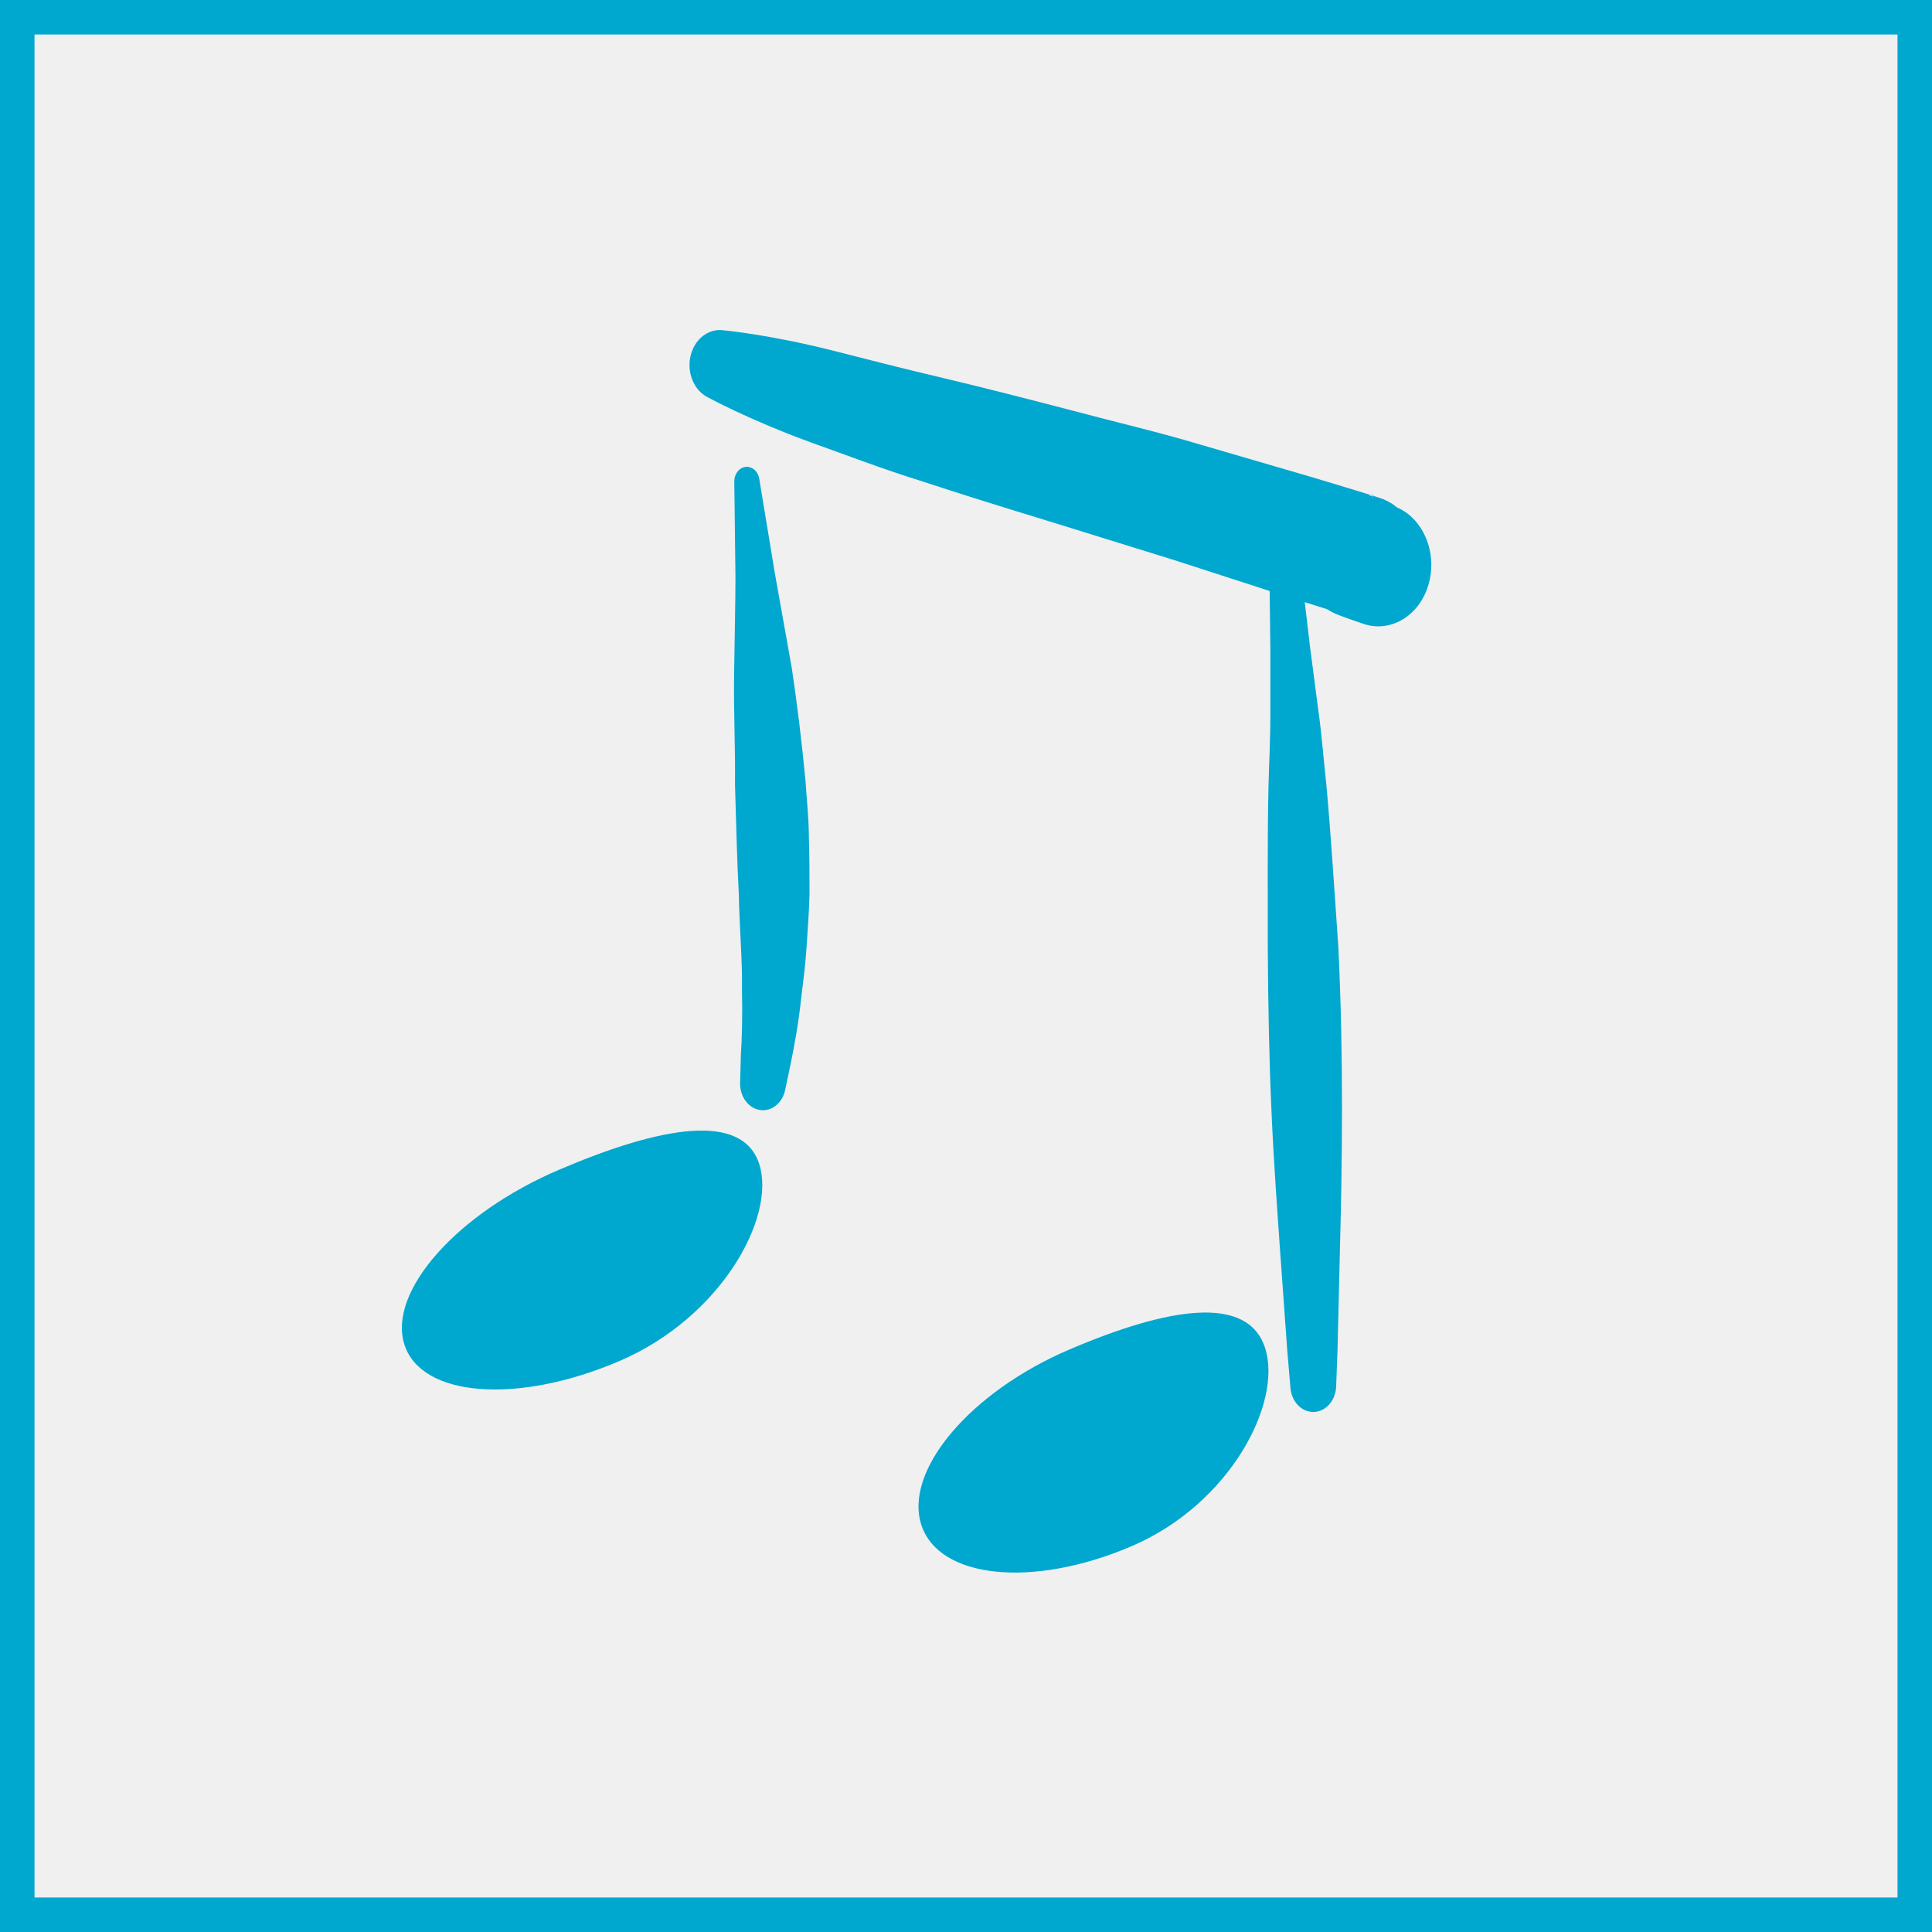
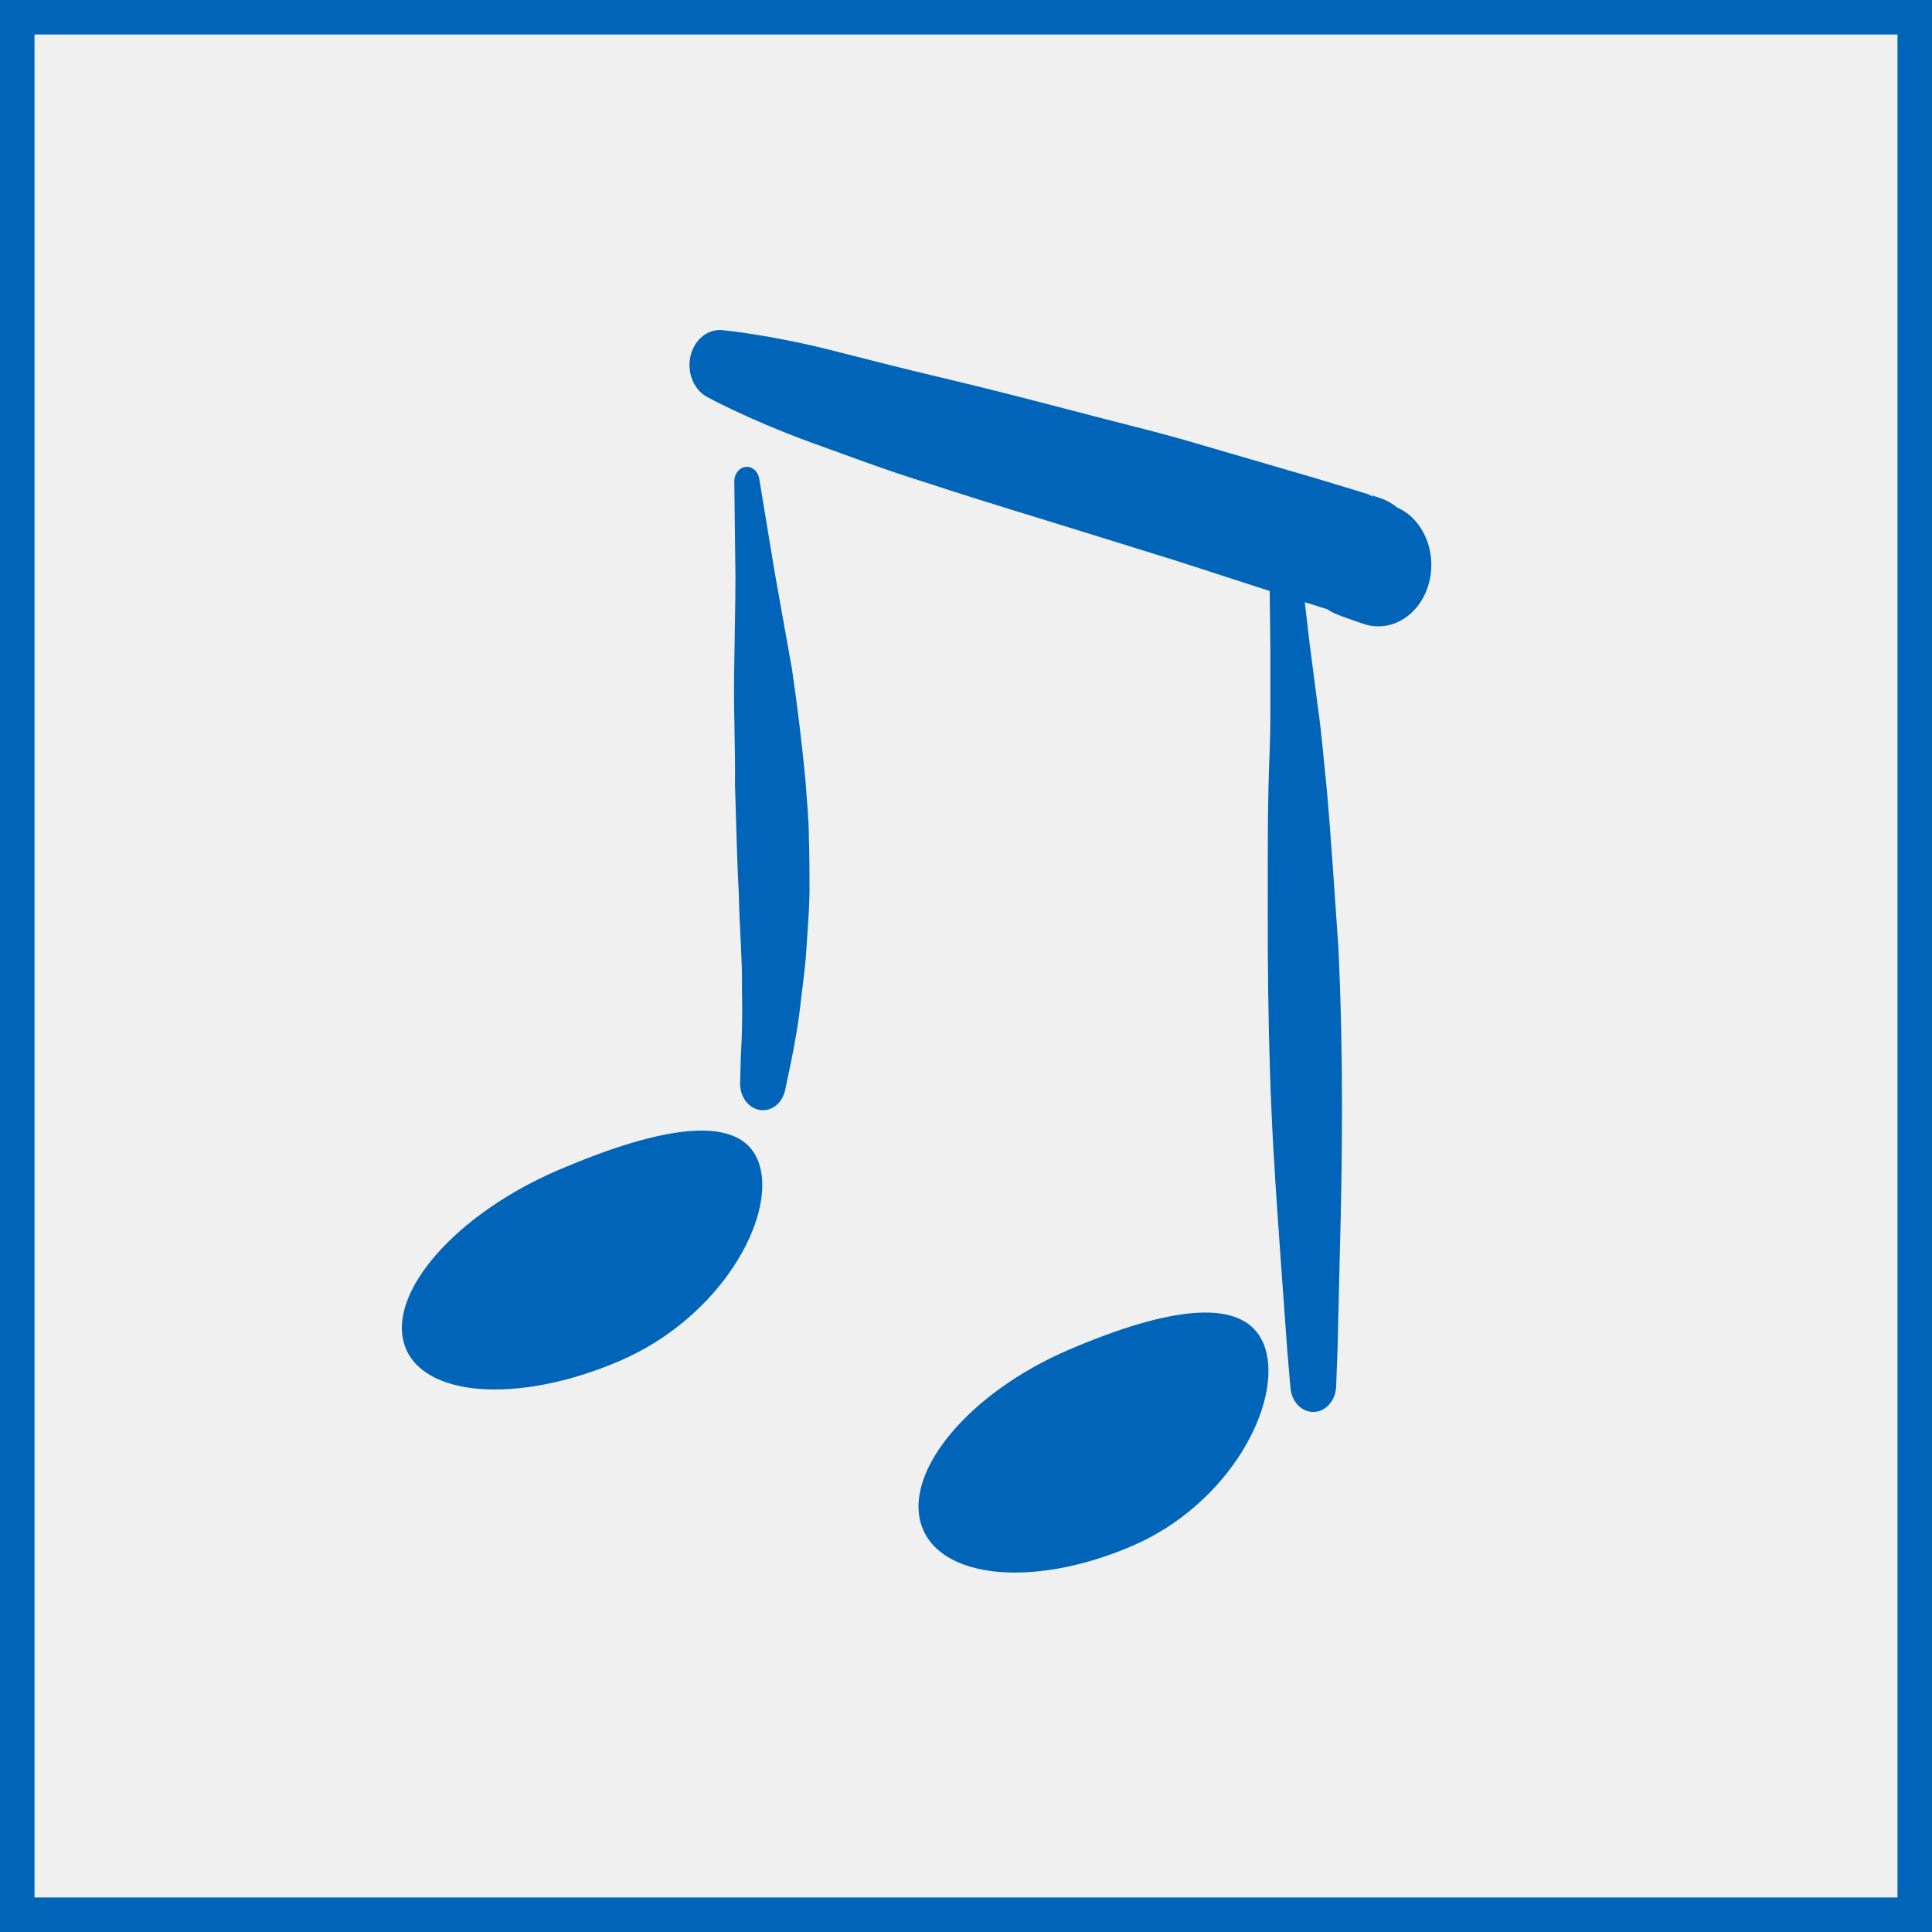
<svg xmlns="http://www.w3.org/2000/svg" xmlns:xlink="http://www.w3.org/1999/xlink" width="112px" height="112px" viewBox="0 0 112 112" version="1.1">
  <defs>
    <rect id="path-1" x="0" y="0" width="112" height="112" />
    <mask id="mask-2" maskContentUnits="userSpaceOnUse" maskUnits="objectBoundingBox" x="0" y="0" width="112" height="112" fill="white">
      <use xlink:href="#path-1" />
    </mask>
  </defs>
  <g id="MyScript-Technologies" stroke="none" stroke-width="1" fill="none" fill-rule="evenodd">
    <g id="myscript-music">
-       <use id="Rectangle-5-Copy-2" stroke="#00A7CF" mask="url(#mask-2)" stroke-width="4" xlink:href="#path-1" />
-       <path d="M61.981,78.238 C67.717,75.786 72.347,75.016 73.345,78.163 C74.343,81.311 71.33,87.184 65.595,89.637 C59.86,92.089 54.402,91.527 53.404,88.378 C52.406,85.231 56.246,80.691 61.981,78.238 L61.981,78.238 Z M43.915,64.317 C43.295,64.142 42.884,63.485 42.904,62.773 L42.908,62.64 C42.908,62.64 42.922,62.106 42.948,61.171 C43.008,60.246 43.05,58.921 43.013,57.317 C43.041,55.729 42.87,53.843 42.83,51.845 C42.719,49.828 42.68,47.683 42.609,45.507 C42.632,43.338 42.523,41.148 42.557,39.092 C42.583,37.029 42.634,35.095 42.635,33.441 C42.595,30.129 42.568,27.921 42.568,27.921 C42.562,27.453 42.884,27.069 43.287,27.062 C43.647,27.056 43.948,27.355 44.014,27.75 C44.014,27.75 44.372,29.919 44.909,33.173 C45.2,34.804 45.54,36.707 45.904,38.747 C46.211,40.802 46.478,42.993 46.691,45.218 C46.766,46.332 46.886,47.434 46.892,48.544 C46.928,49.649 46.928,50.739 46.928,51.792 C46.907,52.85 46.82,53.879 46.76,54.848 C46.704,55.816 46.585,56.738 46.477,57.585 C46.304,59.28 46.039,60.682 45.837,61.659 C45.634,62.63 45.517,63.185 45.517,63.185 C45.344,64.011 44.627,64.518 43.915,64.317 L43.915,64.317 Z M44.019,67.499 C44.989,70.559 41.81,76.377 35.9,78.905 C29.99,81.432 24.412,81 23.442,77.939 C22.472,74.878 26.475,70.348 32.386,67.821 C38.295,65.293 43.048,64.438 44.019,67.499 L44.019,67.499 Z M79.623,28.748 C79.571,28.731 79.516,28.715 79.463,28.699 C79.595,28.681 79.629,28.709 79.623,28.748 L79.623,28.748 Z M79.597,28.782 C79.461,28.918 79.566,28.854 79.608,28.784 L79.597,28.782 Z M78.195,35.743 L78.195,35.743 L78.184,35.739 C78.187,35.74 78.191,35.742 78.195,35.743 L78.195,35.743 Z M79.638,28.888 C79.617,28.88 79.636,28.889 79.653,28.895 C79.671,28.903 79.685,28.909 79.702,28.916 C79.631,28.877 79.638,28.888 79.638,28.888 L79.638,28.888 Z M81.66,29.823 C82.738,30.695 83.251,32.312 82.826,33.84 C82.315,35.681 80.631,36.706 79.042,36.166 C79.042,36.166 78.882,36.111 78.582,36.008 C78.427,35.954 78.236,35.887 78.012,35.808 C77.882,35.76 77.743,35.708 77.595,35.652 L77.429,35.583 C77.367,35.549 77.329,35.56 76.923,35.313 L76.922,35.312 C76.52,35.186 76.091,35.051 75.639,34.908 C75.726,35.657 75.821,36.466 75.922,37.328 C76.076,38.512 76.243,39.796 76.42,41.153 C76.614,42.506 76.724,43.959 76.886,45.451 C77.162,48.443 77.353,51.647 77.582,54.852 C77.897,61.228 77.807,67.624 77.678,72.39 C77.621,74.778 77.574,76.768 77.54,78.161 C77.488,79.555 77.459,80.352 77.459,80.352 L77.458,80.378 C77.426,81.229 76.807,81.889 76.074,81.852 C75.405,81.819 74.873,81.216 74.809,80.464 C74.809,80.464 74.742,79.668 74.623,78.276 C74.523,76.882 74.379,74.892 74.207,72.502 C74.043,70.11 73.834,67.324 73.706,64.347 C73.573,61.369 73.514,58.182 73.495,55.007 C73.5,51.846 73.468,48.683 73.533,45.707 C73.566,44.215 73.652,42.779 73.643,41.403 L73.643,37.534 C73.629,36.334 73.616,35.235 73.604,34.26 C71.946,33.724 70.083,33.121 68.105,32.48 C65.772,31.756 63.285,30.985 60.797,30.213 C58.32,29.455 55.766,28.666 53.425,27.893 C51.057,27.153 48.914,26.326 47.056,25.665 C43.35,24.314 40.972,23.001 40.972,23.001 C40.099,22.521 39.726,21.309 40.14,20.295 C40.457,19.515 41.153,19.08 41.852,19.138 C41.852,19.138 44.476,19.364 48.272,20.322 C50.166,20.807 52.387,21.378 54.743,21.93 C57.113,22.493 59.586,23.128 62.135,23.794 C64.669,24.469 67.216,25.062 69.579,25.772 C71.947,26.463 74.157,27.108 76.051,27.66 C76.996,27.946 77.863,28.208 78.63,28.44 C78.925,28.531 79.199,28.616 79.463,28.699 C79.433,28.702 79.401,28.708 79.362,28.717 C79.443,28.736 79.526,28.756 79.612,28.776 C79.617,28.767 79.621,28.757 79.623,28.748 C79.654,28.758 79.689,28.769 79.72,28.779 L80.016,28.876 L80.179,28.936 L80.249,28.964 C80.406,29.032 80.563,29.115 80.713,29.214 C80.807,29.276 80.896,29.344 80.984,29.416 C81.182,29.502 81.366,29.609 81.539,29.735 C81.58,29.756 81.622,29.785 81.66,29.823 L81.66,29.823 Z" id="Fill-3" fill="#00A7CF" />
+       <use id="Rectangle-5-Copy-2" stroke="#0065B8" mask="url(#mask-2)" stroke-width="4" xlink:href="#path-1" />
+       <path d="M61.981,78.238 C67.717,75.786 72.347,75.016 73.345,78.163 C74.343,81.311 71.33,87.184 65.595,89.637 C59.86,92.089 54.402,91.527 53.404,88.378 C52.406,85.231 56.246,80.691 61.981,78.238 L61.981,78.238 Z M43.915,64.317 C43.295,64.142 42.884,63.485 42.904,62.773 L42.908,62.64 C42.908,62.64 42.922,62.106 42.948,61.171 C43.008,60.246 43.05,58.921 43.013,57.317 C43.041,55.729 42.87,53.843 42.83,51.845 C42.719,49.828 42.68,47.683 42.609,45.507 C42.632,43.338 42.523,41.148 42.557,39.092 C42.583,37.029 42.634,35.095 42.635,33.441 C42.595,30.129 42.568,27.921 42.568,27.921 C42.562,27.453 42.884,27.069 43.287,27.062 C43.647,27.056 43.948,27.355 44.014,27.75 C44.014,27.75 44.372,29.919 44.909,33.173 C45.2,34.804 45.54,36.707 45.904,38.747 C46.211,40.802 46.478,42.993 46.691,45.218 C46.766,46.332 46.886,47.434 46.892,48.544 C46.928,49.649 46.928,50.739 46.928,51.792 C46.907,52.85 46.82,53.879 46.76,54.848 C46.704,55.816 46.585,56.738 46.477,57.585 C46.304,59.28 46.039,60.682 45.837,61.659 C45.634,62.63 45.517,63.185 45.517,63.185 C45.344,64.011 44.627,64.518 43.915,64.317 L43.915,64.317 Z M44.019,67.499 C44.989,70.559 41.81,76.377 35.9,78.905 C29.99,81.432 24.412,81 23.442,77.939 C22.472,74.878 26.475,70.348 32.386,67.821 C38.295,65.293 43.048,64.438 44.019,67.499 L44.019,67.499 Z M79.623,28.748 C79.571,28.731 79.516,28.715 79.463,28.699 C79.595,28.681 79.629,28.709 79.623,28.748 L79.623,28.748 Z M79.597,28.782 C79.461,28.918 79.566,28.854 79.608,28.784 L79.597,28.782 Z M78.195,35.743 L78.195,35.743 L78.184,35.739 C78.187,35.74 78.191,35.742 78.195,35.743 L78.195,35.743 Z M79.638,28.888 C79.617,28.88 79.636,28.889 79.653,28.895 C79.671,28.903 79.685,28.909 79.702,28.916 C79.631,28.877 79.638,28.888 79.638,28.888 L79.638,28.888 Z M81.66,29.823 C82.738,30.695 83.251,32.312 82.826,33.84 C82.315,35.681 80.631,36.706 79.042,36.166 C79.042,36.166 78.882,36.111 78.582,36.008 C78.427,35.954 78.236,35.887 78.012,35.808 C77.882,35.76 77.743,35.708 77.595,35.652 L77.429,35.583 C77.367,35.549 77.329,35.56 76.923,35.313 L76.922,35.312 C76.52,35.186 76.091,35.051 75.639,34.908 C75.726,35.657 75.821,36.466 75.922,37.328 C76.076,38.512 76.243,39.796 76.42,41.153 C76.614,42.506 76.724,43.959 76.886,45.451 C77.162,48.443 77.353,51.647 77.582,54.852 C77.897,61.228 77.807,67.624 77.678,72.39 C77.621,74.778 77.574,76.768 77.54,78.161 C77.488,79.555 77.459,80.352 77.459,80.352 L77.458,80.378 C77.426,81.229 76.807,81.889 76.074,81.852 C75.405,81.819 74.873,81.216 74.809,80.464 C74.809,80.464 74.742,79.668 74.623,78.276 C74.523,76.882 74.379,74.892 74.207,72.502 C74.043,70.11 73.834,67.324 73.706,64.347 C73.573,61.369 73.514,58.182 73.495,55.007 C73.5,51.846 73.468,48.683 73.533,45.707 C73.566,44.215 73.652,42.779 73.643,41.403 L73.643,37.534 C73.629,36.334 73.616,35.235 73.604,34.26 C71.946,33.724 70.083,33.121 68.105,32.48 C65.772,31.756 63.285,30.985 60.797,30.213 C58.32,29.455 55.766,28.666 53.425,27.893 C51.057,27.153 48.914,26.326 47.056,25.665 C43.35,24.314 40.972,23.001 40.972,23.001 C40.099,22.521 39.726,21.309 40.14,20.295 C40.457,19.515 41.153,19.08 41.852,19.138 C41.852,19.138 44.476,19.364 48.272,20.322 C50.166,20.807 52.387,21.378 54.743,21.93 C57.113,22.493 59.586,23.128 62.135,23.794 C64.669,24.469 67.216,25.062 69.579,25.772 C71.947,26.463 74.157,27.108 76.051,27.66 C76.996,27.946 77.863,28.208 78.63,28.44 C78.925,28.531 79.199,28.616 79.463,28.699 C79.433,28.702 79.401,28.708 79.362,28.717 C79.443,28.736 79.526,28.756 79.612,28.776 C79.617,28.767 79.621,28.757 79.623,28.748 C79.654,28.758 79.689,28.769 79.72,28.779 L80.016,28.876 L80.179,28.936 L80.249,28.964 C80.406,29.032 80.563,29.115 80.713,29.214 C80.807,29.276 80.896,29.344 80.984,29.416 C81.182,29.502 81.366,29.609 81.539,29.735 C81.58,29.756 81.622,29.785 81.66,29.823 L81.66,29.823 Z" id="Fill-3" fill="#0065B8" />
    </g>
  </g>
</svg>
